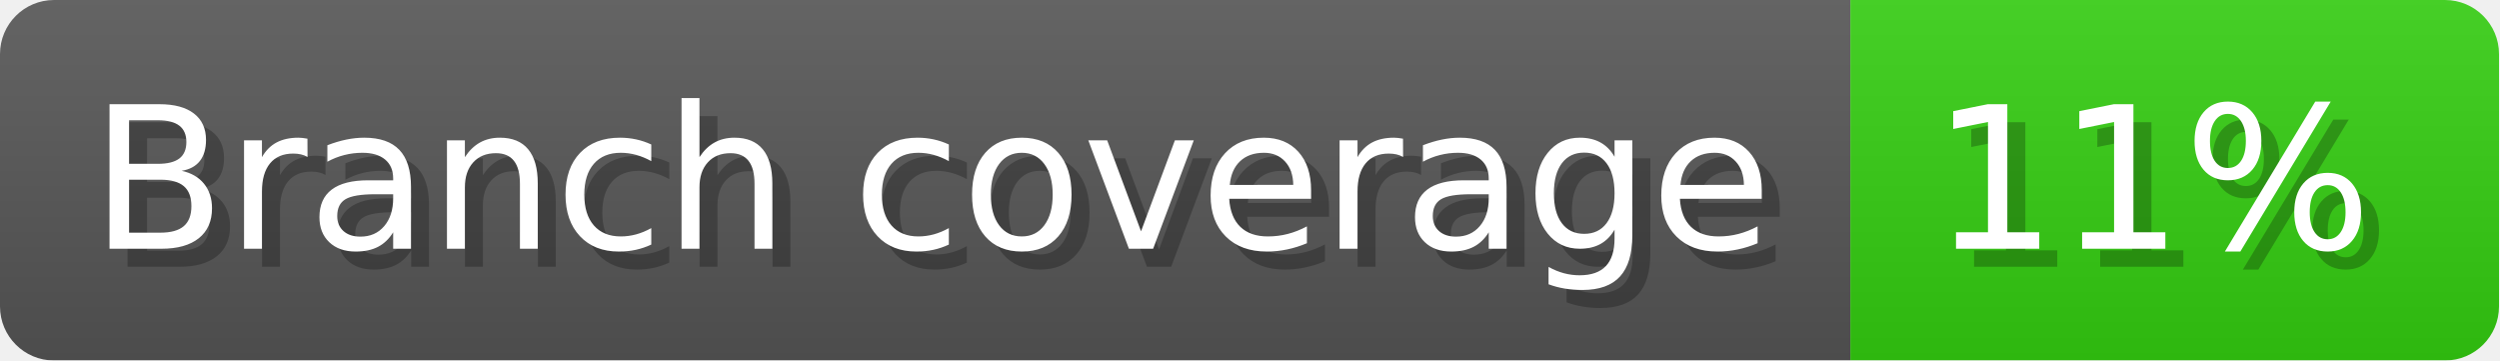
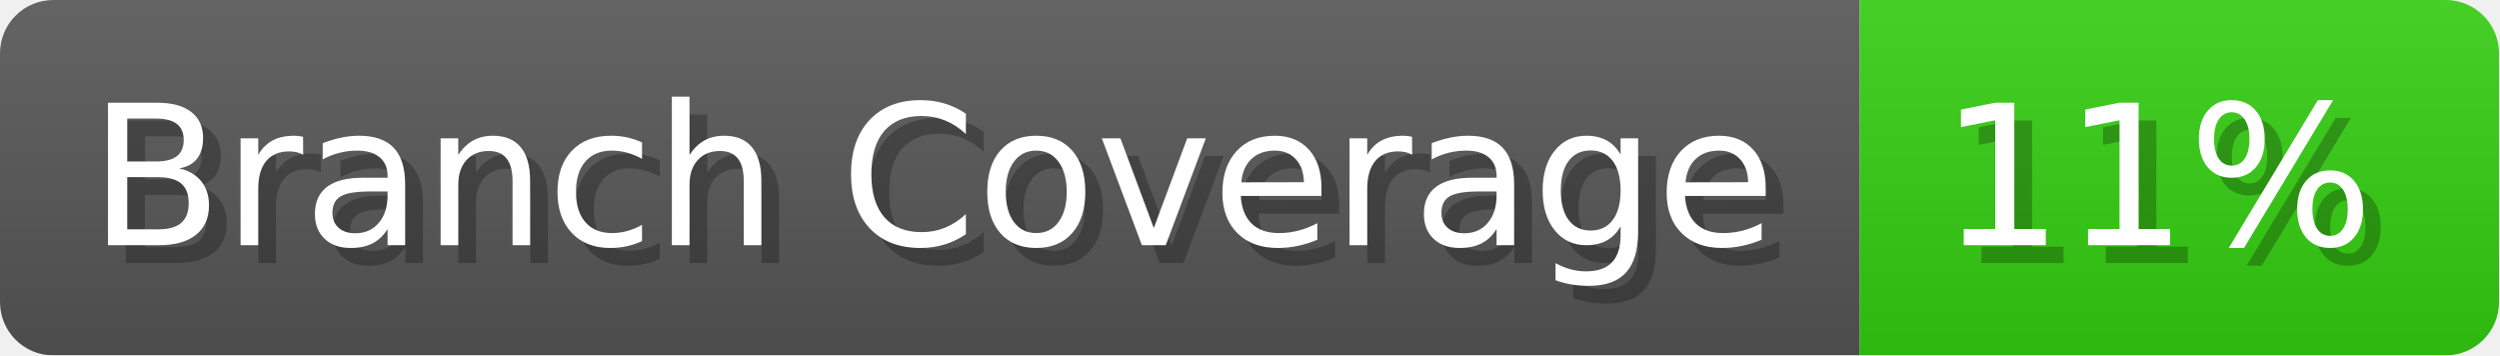
- <svg xmlns="http://www.w3.org/2000/svg" width="138.7" height="20" viewBox="0 0 1387 200" role="img" aria-label="Branch coverage: 11%">
+ <svg xmlns="http://www.w3.org/2000/svg" width="140.7" height="20" viewBox="0 0 1407 200" role="img" aria-label="Branch Coverage: 11%">
  <linearGradient id="a" x2="0" y2="100%">
    <stop offset="0" stop-opacity=".1" stop-color="#EEE" />
    <stop offset="1" stop-opacity=".1" />
  </linearGradient>
  <mask id="m">
-     <rect width="1387" height="200" rx="30" fill="#FFF" />
+     <rect width="1407" height="200" rx="30" fill="#FFF" />
  </mask>
  <g mask="url(#m)">
-     <rect width="1027" height="200" fill="#555" />
-     <rect width="360" height="200" fill="#3C1" x="1027" />
-     <rect width="1387" height="200" fill="url(#a)" />
+     <rect width="1047" height="200" fill="#555" />
+     <rect width="360" height="200" fill="#3C1" x="1047" />
+     <rect width="1407" height="200" fill="url(#a)" />
  </g>
  <g aria-hidden="true" fill="#fff" text-anchor="start" font-family="Verdana,DejaVu Sans,sans-serif" font-size="110">
-     <text x="60" y="148" textLength="927" fill="#000" opacity="0.25">Branch coverage</text>
-     <text x="50" y="138" textLength="927">Branch coverage</text>
-     <text x="1082" y="148" textLength="260" fill="#000" opacity="0.25">11%</text>
-     <text x="1072" y="138" textLength="260">11%</text>
+     <text x="60" y="148" textLength="947" fill="#000" opacity="0.25">Branch Coverage</text>
+     <text x="50" y="138" textLength="947">Branch Coverage</text>
+     <text x="1102" y="148" textLength="260" fill="#000" opacity="0.25">11%</text>
+     <text x="1092" y="138" textLength="260">11%</text>
  </g>
</svg>
